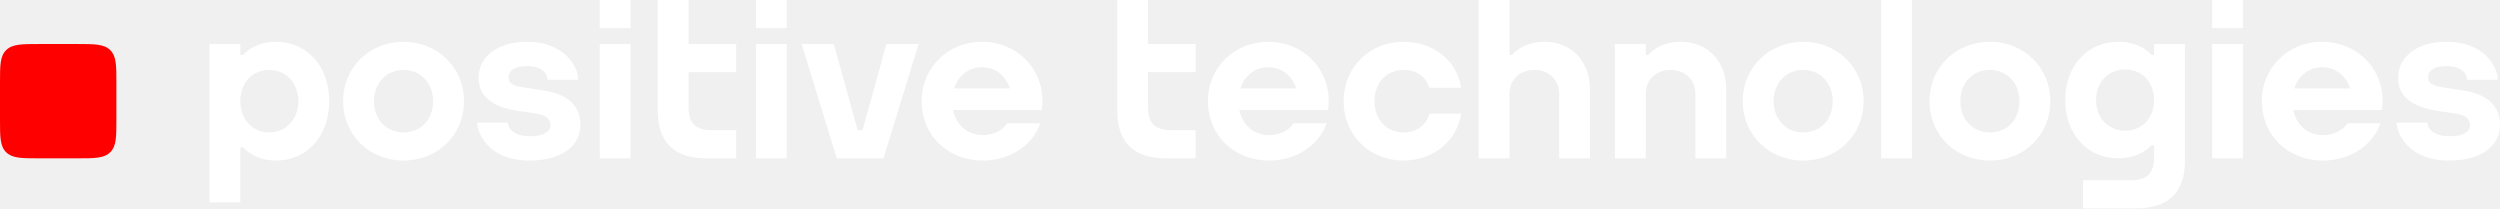
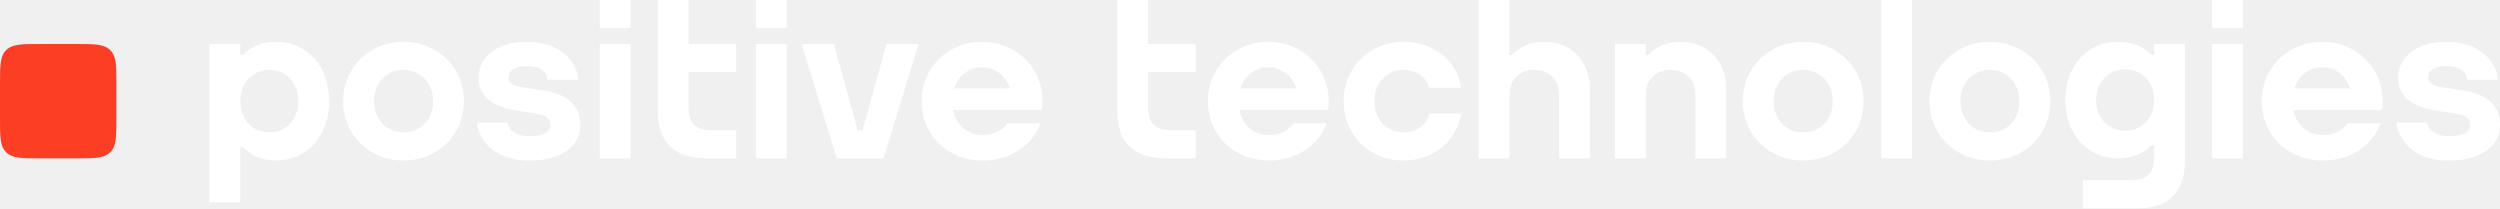
<svg xmlns="http://www.w3.org/2000/svg" viewBox="0 0 1200 100" fill="none">
-   <path fill-rule="evenodd" clip-rule="evenodd" d="M55.862 39.422C55.862 31.408 55.862 26.953 52.899 24.043C49.937 21.133 45.401 21.133 37.241 21.133H18.621C10.462 21.133 5.925 21.133 2.963 24.043C0 26.953 0 31.408 0 39.422V57.711C0 65.725 0 70.18 2.963 73.091C5.925 76 10.462 76 18.621 76H37.241C45.401 76 49.937 76 52.899 73.091C55.862 70.18 55.862 65.725 55.862 57.711V39.422Z" fill="#FF0000" />
+   <path fill-rule="evenodd" clip-rule="evenodd" d="M55.862 39.422C55.862 31.408 55.862 26.953 52.899 24.043C49.937 21.133 45.401 21.133 37.241 21.133H18.621C10.462 21.133 5.925 21.133 2.963 24.043C0 26.953 0 31.408 0 39.422V57.711C0 65.725 0 70.18 2.963 73.091C5.925 76 10.462 76 18.621 76H37.241C45.401 76 49.937 76 52.899 73.091C55.862 70.18 55.862 65.725 55.862 57.711V39.422Z" fill="#FC3E24" />
  <path fill-rule="evenodd" clip-rule="evenodd" d="M278.608 60.164C278.608 69.201 270.598 77.07 254.277 77.07C233.465 77.07 229.007 62.854 229.007 58.858H243.791C243.791 61.778 246.925 65.393 254.277 65.393C261.629 65.393 264.217 62.824 264.217 60.164C264.217 57.504 262.989 55.407 256.854 54.439L248.014 53.111C236.514 51.282 229.711 46.409 229.711 37.264C229.711 28.12 237.691 20.051 253.026 20.051C270.079 20.051 277.512 31.179 277.512 38.262H262.73C262.73 34.637 259.326 31.728 253.026 31.728C246.725 31.728 244.103 33.929 244.103 37.264C244.103 39.846 246.156 41.201 251.305 41.954L260.614 43.353C272.115 45.074 278.608 50.374 278.608 60.164ZM330.529 21.127H353.36V34.637H330.529V51.408C330.529 59.394 334.016 62.486 341.794 62.486H353.36V75.994H338.996C323.245 75.994 315.728 67.951 315.728 53.128V0H330.529V21.127ZM129.198 63.561C121.134 63.561 115.351 57.252 115.351 48.561C115.351 39.87 121.134 33.561 129.198 33.561C137.319 33.561 143.212 39.87 143.212 48.561C143.212 57.252 137.319 63.561 129.198 63.561ZM132.419 20.051C126.101 20.051 120.334 22.326 116.63 26.405L116.628 26.408H115.351V21.127H100.552V97.121H115.351V70.717H116.63C120.058 74.39 125.619 77.071 132.419 77.071C147.633 77.071 158.013 65.05 158.013 48.561C158.013 32.072 147.633 20.051 132.419 20.051ZM471.339 32.279C477.743 32.279 482.788 36.314 484.798 42.447H457.975C459.97 36.314 464.98 32.279 471.339 32.279ZM471.339 20.051C455.351 20.051 442.397 32.072 442.397 48.561C442.397 64.951 454.92 77.07 471.808 77.07C484.34 77.07 495.593 70.057 499.364 59.154H483.551C481.172 62.782 476.578 64.842 471.808 64.842C464.314 64.842 458.985 59.987 457.477 52.831H500.087L500.058 52.788C500.249 51.412 500.381 50.011 500.381 48.561C500.381 32.072 487.429 20.051 471.339 20.051ZM362.835 75.994H377.634V21.127H362.835V75.994ZM362.835 13.51H377.634V0H362.835V13.51ZM287.873 75.994H302.672V21.127H287.873V75.994ZM287.873 13.51H302.672V0H287.873V13.51ZM193.65 63.559C185.455 63.559 179.507 57.252 179.507 48.561C179.507 39.87 185.455 33.561 193.65 33.561C201.903 33.561 207.892 39.87 207.892 48.561C207.892 57.392 202.037 63.559 193.65 63.559ZM193.65 20.051C177.661 20.051 164.707 32.071 164.707 48.561C164.707 64.951 177.459 77.07 193.65 77.07C209.942 77.07 222.692 65.05 222.692 48.561C222.692 32.071 209.739 20.051 193.65 20.051ZM425.484 21.127H440.923L424.073 75.994H401.644L384.793 21.127H400.232L411.685 62.486H414.031L425.484 21.127ZM1200 60.164C1200 69.201 1191.99 77.07 1175.67 77.07C1154.86 77.07 1150.4 62.854 1150.4 58.858H1165.18C1165.18 61.778 1168.32 65.393 1175.67 65.393C1183.02 65.393 1185.61 62.824 1185.61 60.164C1185.61 57.504 1184.38 55.407 1178.25 54.439L1169.41 53.111C1157.91 51.282 1151.1 46.409 1151.1 37.264C1151.1 28.12 1159.08 20.051 1174.42 20.051C1191.47 20.051 1198.9 31.179 1198.9 38.262H1184.12C1184.12 34.637 1180.72 31.728 1174.42 31.728C1168.12 31.728 1165.5 33.929 1165.5 37.264C1165.5 39.846 1167.55 41.201 1172.7 41.954L1182.01 43.353C1193.51 45.074 1200 50.374 1200 60.164ZM1006.11 48.022C1006.11 39.495 1012 33.306 1020.12 33.306C1028.18 33.306 1033.97 39.493 1033.97 48.018V48.027C1033.97 56.552 1028.18 62.739 1020.12 62.739C1012 62.739 1006.11 56.55 1006.11 48.022ZM1033.97 26.408H1032.8C1032.76 26.364 1032.7 26.3 1032.69 26.285C1028.99 22.283 1023.22 20.051 1016.9 20.051C1001.69 20.051 991.309 31.845 991.309 48.022C991.309 64.201 1001.69 75.994 1016.9 75.994C1023.7 75.994 1029.26 73.364 1032.69 69.76H1033.97V75.415C1033.97 83.4 1030.48 86.492 1022.7 86.492H999.848V100H1025.5C1041.25 100 1048.77 91.957 1048.77 77.135V21.127H1033.97V26.408ZM828.578 42.817V75.994H813.779V45.021C813.779 38.206 808.861 33.561 801.876 33.561C794.893 33.561 789.974 38.206 789.974 45.021V75.994H775.174V21.127H789.974V26.408H791.087C794.845 22.259 800.439 20.051 806.835 20.051C819.634 20.051 828.578 29.378 828.578 42.817ZM902.943 75.994H917.743V0H902.943V75.994ZM1114.62 32.279C1121.02 32.279 1126.07 36.314 1128.08 42.447H1101.26C1103.25 36.314 1108.26 32.279 1114.62 32.279ZM1114.62 20.051C1098.63 20.051 1085.68 32.072 1085.68 48.561C1085.68 64.951 1098.2 77.07 1115.09 77.07C1127.62 77.07 1138.87 70.057 1142.64 59.154H1126.83C1124.45 62.782 1119.86 64.842 1115.09 64.842C1107.59 64.842 1102.27 59.987 1100.76 52.831H1143.37L1143.34 52.788C1143.53 51.412 1143.66 50.011 1143.66 48.561C1143.66 32.072 1130.71 20.051 1114.62 20.051ZM1061.82 75.994H1076.62V21.127H1061.82V75.994ZM1061.82 13.51H1076.62V0H1061.82V13.51ZM955.108 63.559C946.912 63.559 940.965 57.252 940.965 48.561C940.965 39.87 946.912 33.561 955.108 33.561C963.36 33.561 969.35 39.87 969.35 48.561C969.35 57.392 963.494 63.559 955.108 63.559ZM955.108 20.051C939.118 20.051 926.165 32.071 926.165 48.561C926.165 64.951 938.916 77.07 955.108 77.07C971.401 77.07 984.15 65.05 984.15 48.561C984.15 32.071 971.197 20.051 955.108 20.051ZM865.48 63.559C857.285 63.559 851.337 57.252 851.337 48.561C851.337 39.87 857.285 33.561 865.48 33.561C873.732 33.561 879.722 39.87 879.722 48.561C879.722 57.392 873.866 63.559 865.48 63.559ZM865.479 20.051C849.49 20.051 836.537 32.071 836.537 48.561C836.537 64.951 849.288 77.07 865.479 77.07C881.773 77.07 894.522 65.05 894.522 48.561C894.522 32.071 881.569 20.051 865.479 20.051ZM551.078 21.127H573.909V34.637H551.078V51.408C551.078 59.394 554.566 62.486 562.343 62.486H573.909V75.994H559.545C543.796 75.994 536.277 67.951 536.277 53.128V0H551.078V21.127ZM686.078 54.562H701.344C699.391 67.714 687.811 77.07 673.655 77.07C657.463 77.07 644.947 64.951 644.947 48.561C644.947 32.072 657.665 20.051 673.655 20.051C687.634 20.051 699.344 28.701 701.335 42.098H686.031C684.346 36.495 679.758 33.561 673.655 33.561C665.459 33.561 659.746 39.87 659.746 48.561C659.746 57.252 665.459 63.56 673.655 63.56C679.88 63.56 684.667 60.101 686.078 54.562ZM763.171 42.817V75.994H748.372V45.021C748.372 38.206 743.453 33.561 736.469 33.561C729.484 33.561 724.566 38.206 724.566 45.021V75.994H709.766V0H724.566V26.408H725.68C729.439 22.259 735.031 20.051 741.428 20.051C754.226 20.051 763.171 29.378 763.171 42.817ZM608.746 32.279C615.149 32.279 620.194 36.314 622.203 42.447H595.381C597.376 36.314 602.386 32.279 608.746 32.279ZM608.746 20.051C592.757 20.051 579.804 32.072 579.804 48.561C579.804 64.951 592.326 77.07 609.215 77.07C621.747 77.07 632.999 70.057 636.77 59.154H620.957C618.578 62.782 613.985 64.842 609.215 64.842C601.721 64.842 596.391 59.987 594.884 52.831H637.493L637.463 52.788C637.655 51.412 637.788 50.011 637.788 48.561C637.788 32.072 624.835 20.051 608.746 20.051Z" fill="white" />
</svg>
